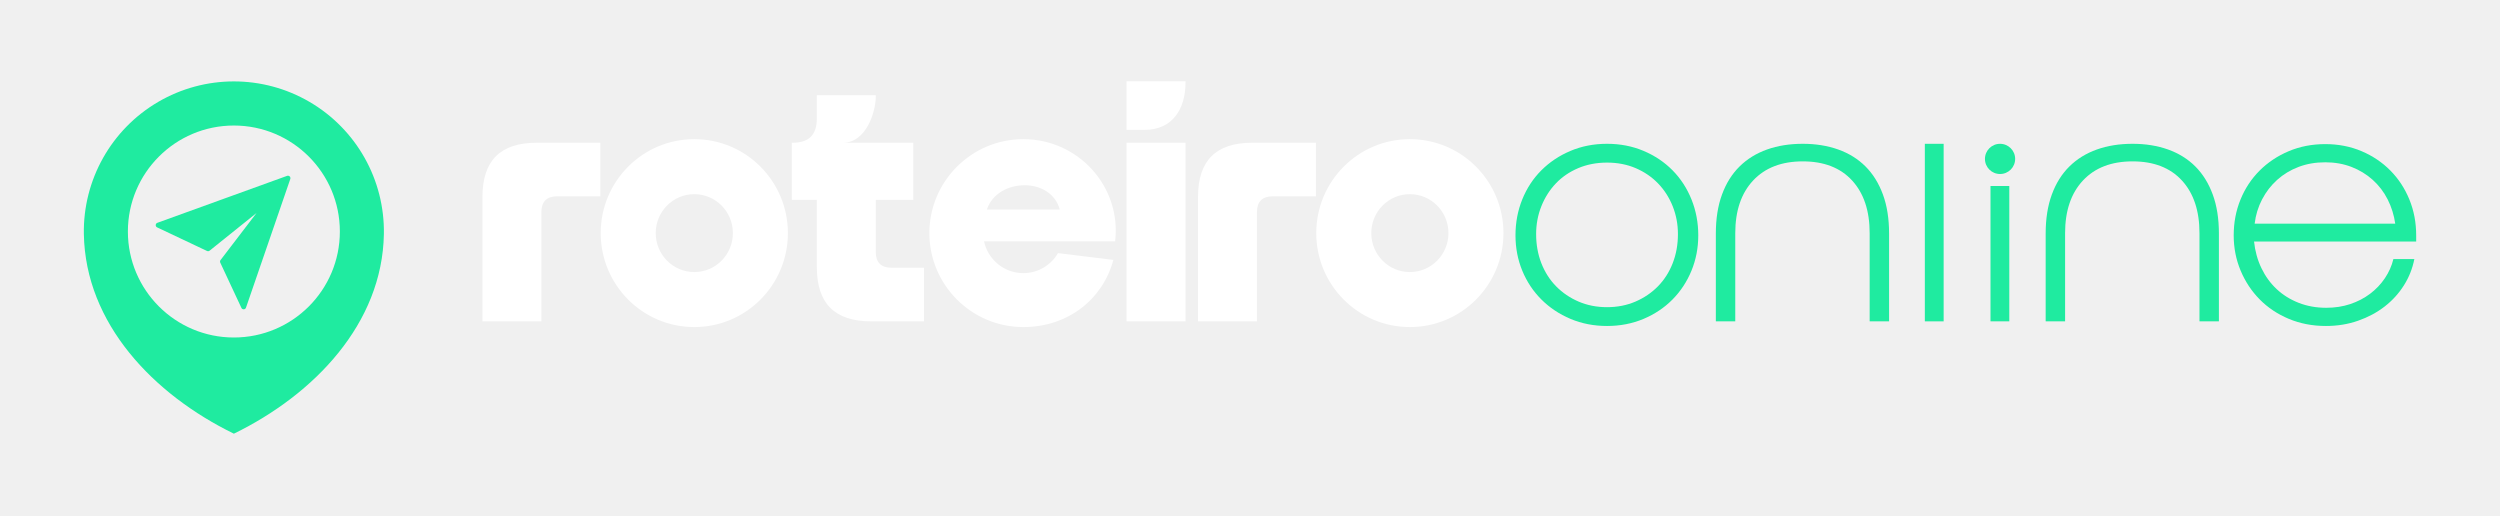
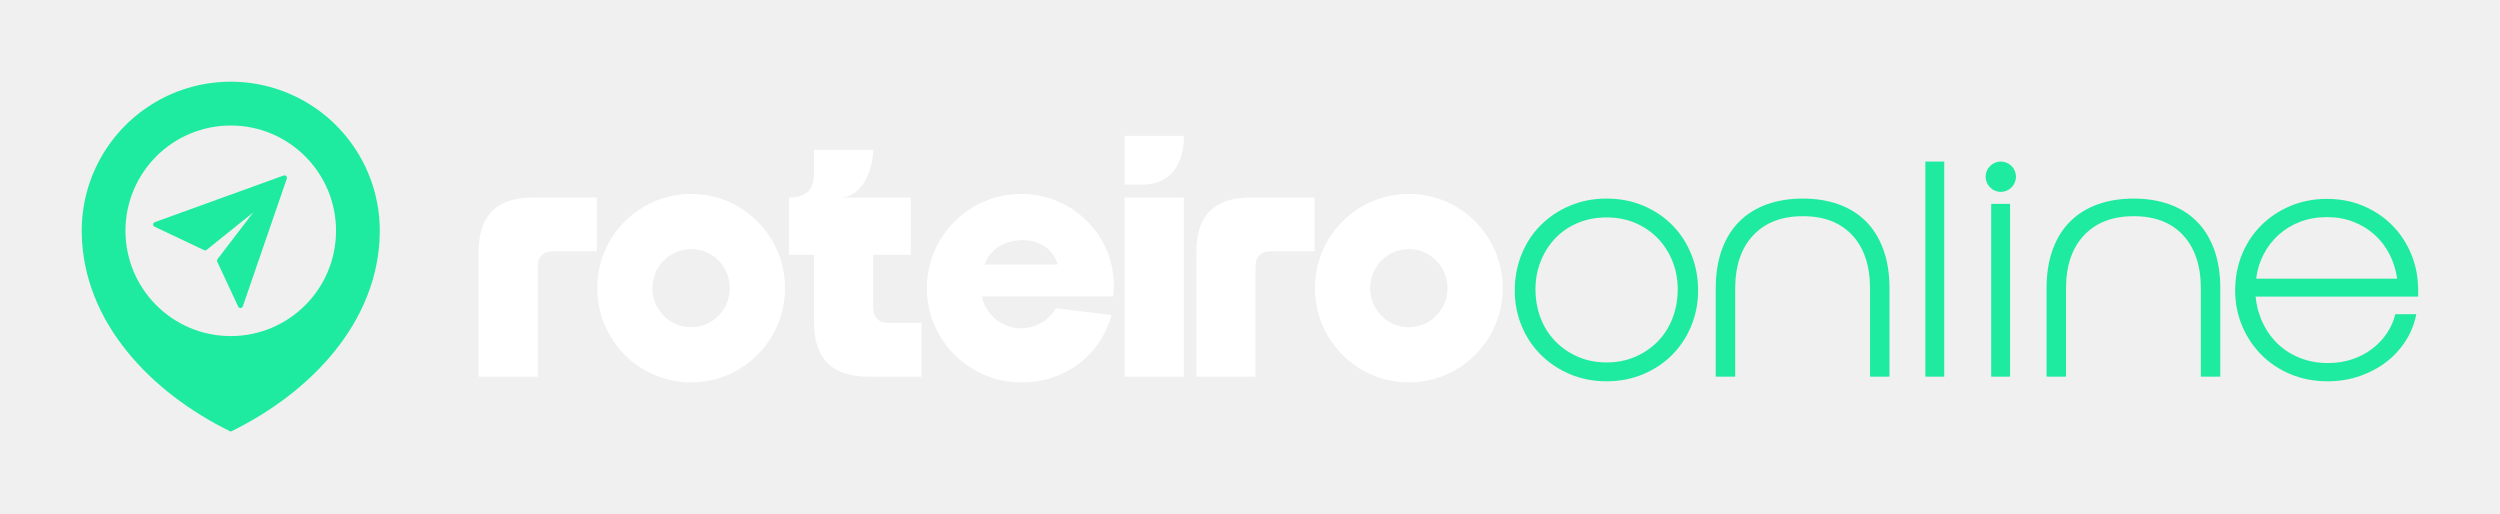
- <svg xmlns="http://www.w3.org/2000/svg" viewBox="0 0 1081.9 223.4" width="1082" height="223">
-   <g transform="translate(100.38 31.15) scale(0.1492)">
+ <svg xmlns="http://www.w3.org/2000/svg" viewBox="0 0 1080.7 221.9" width="1081" height="222">
+   <g transform="translate(99.75 31.19) scale(0.14776)">
    <g transform="translate(-540.5)">
      <path fill-rule="evenodd" fill="#1FEBA0" d="M976.43 471.61 C971.89 731.57 774.18 937.53 540.50 1051.50 C306.82 937.53 109.11 731.57 104.57 471.61 A436.0 436.0 0 1 1 976.43 471.61Z M232.5 464.0 a308.0 308.0 0 1 0 616.0 0 a308.0 308.0 0 1 0 -616.0 0Z" />
      <polygon points="697.64,309.03 320.58,445.49 465.53,514.01 648.25,367.28 507.49,551.36 568.93,682.86" fill="#1FEBA0" stroke="#1FEBA0" stroke-width="14.44" stroke-linejoin="round" />
    </g>
  </g>
-   <g transform="translate(-24.40 -283.88)">
+   <g transform="translate(-25.65 -260.41)">
    <g fill="#FFFFFF">
      <path d="M 258.117 423.211 L 232.559 423.211 L 232.559 369.309 C 232.559 353.508 240.305 345.766 256.105 345.766 L 283.676 345.766 L 283.676 368.996 L 264.934 368.996 C 260.441 368.996 258.117 371.32 258.117 375.812 Z M 258.117 423.211 " />
      <path d="M 324.41 401.836 C 333.707 401.836 341.141 394.246 341.141 384.949 C 341.141 375.656 333.707 368.066 324.41 368.066 C 315.117 368.066 307.684 375.656 307.684 384.949 C 307.684 394.246 315.117 401.836 324.41 401.836 M 324.41 344.215 C 346.871 344.215 364.992 362.492 364.992 384.949 C 364.992 407.41 346.871 425.688 324.41 425.688 C 301.953 425.688 283.832 407.41 283.832 384.949 C 283.832 362.492 301.953 344.215 324.41 344.215 " />
      <path d="M 377.539 325.164 L 403.098 325.164 L 403.098 325.781 C 403.098 332.133 399.07 345.766 388.848 345.766 L 419.359 345.766 L 419.359 370.547 L 403.098 370.547 L 403.098 393.16 C 403.098 397.652 405.422 399.977 409.91 399.977 L 424.008 399.977 L 424.008 423.211 L 401.082 423.211 C 385.285 423.211 377.539 415.465 377.539 399.668 L 377.539 370.547 L 366.695 370.547 L 366.695 345.766 L 367.008 345.766 C 374.133 345.766 377.539 342.355 377.539 335.23 Z M 377.539 325.164 " />
      <path d="M 482.867 374.727 C 481.008 367.758 474.504 364.195 467.688 364.195 C 460.562 364.195 453.594 367.758 451.27 374.727 Z M 467.066 402.301 C 473.574 402.301 479.148 398.738 482.094 393.625 L 506.102 396.57 C 501.609 413.453 486.582 425.688 467.066 425.688 C 444.609 425.688 426.332 407.41 426.332 384.953 C 426.332 362.492 444.609 344.215 467.066 344.215 C 491.074 344.215 509.664 364.969 506.875 388.516 L 450.031 388.516 C 451.734 396.414 458.703 402.301 467.066 402.301 " />
      <path d="M 511.828 345.766 L 537.387 345.766 L 537.387 423.211 L 511.828 423.211 Z M 519.73 340.188 L 511.828 340.188 L 511.828 319.121 L 537.387 319.121 L 537.387 319.742 C 537.387 331.359 531.5 340.188 519.73 340.188 " />
      <path d="M 568.367 423.211 L 542.809 423.211 L 542.809 369.309 C 542.809 353.508 550.555 345.766 566.352 345.766 L 593.926 345.766 L 593.926 368.996 L 575.18 368.996 C 570.691 368.996 568.367 371.32 568.367 375.812 Z M 568.367 423.211 " />
      <path d="M 634.66 401.836 C 643.953 401.836 651.391 394.246 651.391 384.949 C 651.391 375.656 643.953 368.066 634.66 368.066 C 625.367 368.066 617.934 375.656 617.934 384.949 C 617.934 394.246 625.367 401.836 634.66 401.836 M 634.66 344.215 C 657.121 344.215 675.242 362.492 675.242 384.949 C 675.242 407.41 657.121 425.688 634.66 425.688 C 612.203 425.688 594.078 407.41 594.078 384.949 C 594.078 362.492 612.203 344.215 634.66 344.215 " />
    </g>
    <g fill="#1FEBA0">
      <path d="M 720.148 354.379 C 715.605 354.379 711.438 355.184 707.652 356.785 C 703.867 358.391 700.637 360.594 697.965 363.402 C 695.289 366.207 693.195 369.508 691.68 373.293 C 690.168 377.082 689.41 381.109 689.41 385.387 C 689.41 389.93 690.168 394.141 691.68 398.016 C 693.195 401.891 695.336 405.234 698.098 408.043 C 700.855 410.848 704.113 413.051 707.852 414.656 C 711.594 416.258 715.695 417.062 720.148 417.062 C 724.602 417.062 728.703 416.258 732.445 414.656 C 736.188 413.051 739.438 410.848 742.203 408.043 C 744.961 405.234 747.102 401.891 748.617 398.016 C 750.129 394.141 750.891 389.93 750.891 385.387 C 750.891 381.109 750.129 377.082 748.617 373.293 C 747.102 369.508 744.984 366.207 742.27 363.402 C 739.551 360.594 736.32 358.391 732.578 356.785 C 728.836 355.184 724.695 354.379 720.148 354.379 M 720.148 425.215 C 714.445 425.215 709.168 424.188 704.312 422.141 C 699.453 420.09 695.246 417.285 691.68 413.719 C 688.117 410.16 685.355 405.992 683.395 401.223 C 681.434 396.461 680.457 391.355 680.457 385.922 C 680.457 380.398 681.434 375.211 683.395 370.352 C 685.355 365.496 688.117 361.285 691.68 357.723 C 695.246 354.16 699.453 351.352 704.312 349.301 C 709.168 347.254 714.445 346.227 720.148 346.227 C 725.852 346.227 731.129 347.254 735.988 349.301 C 740.844 351.352 745.031 354.16 748.551 357.723 C 752.07 361.285 754.809 365.496 756.77 370.352 C 758.727 375.211 759.711 380.398 759.711 385.922 C 759.711 391.355 758.727 396.461 756.77 401.223 C 754.809 405.992 752.07 410.16 748.551 413.719 C 745.031 417.285 740.844 420.09 735.988 422.141 C 731.129 424.188 725.852 425.215 720.148 425.215 " />
      <path d="M 775.75 423.211 L 767.328 423.211 L 767.328 385.117 C 767.328 378.703 768.219 373.07 770.004 368.215 C 771.781 363.359 774.324 359.305 777.621 356.051 C 780.914 352.801 784.883 350.352 789.516 348.699 C 794.145 347.051 799.316 346.227 805.02 346.227 C 810.633 346.227 815.754 347.051 820.391 348.699 C 825.02 350.352 828.965 352.801 832.219 356.051 C 835.469 359.305 837.984 363.359 839.77 368.215 C 841.551 373.07 842.441 378.703 842.441 385.117 L 842.441 423.211 L 834.02 423.211 L 834.02 384.988 C 834.02 375.277 831.48 367.656 826.402 362.133 C 821.324 356.609 814.195 353.848 805.02 353.848 C 795.84 353.848 788.668 356.609 783.5 362.133 C 778.332 367.656 775.75 375.277 775.75 384.988 Z M 775.75 423.211 " />
-       <path d="M866.098 423.211 L857.945 423.211 L857.945 346.23 L866.098 346.23 Z" />
-       <path d="M886.41 364.528 L894.562 364.528 L894.562 423.211 L886.41 423.211 Z M884.006 352.779 a6.549 6.549 0 1 0 13.098 0 a6.549 6.549 0 1 0 -13.098 0Z" />
+       <path d="M866.098 423.211 L857.945 423.211 L857.945 330.23 L866.098 330.23 Z" />
+       <path d="M886.41 348.528 L894.562 348.528 L894.562 423.211 L886.41 423.211 Z M884.006 336.779 a6.549 6.549 0 1 0 13.098 0 a6.549 6.549 0 1 0 -13.098 0Z" />
      <path d="M 918.754 423.211 L 910.332 423.211 L 910.332 385.117 C 910.332 378.703 911.223 373.07 913.008 368.215 C 914.789 363.359 917.328 359.305 920.625 356.051 C 923.918 352.801 927.887 350.352 932.52 348.699 C 937.152 347.051 942.32 346.227 948.023 346.227 C 953.637 346.227 958.758 347.051 963.395 348.699 C 968.023 350.352 971.969 352.801 975.223 356.051 C 978.473 359.305 980.988 363.359 982.773 368.215 C 984.555 373.07 985.445 378.703 985.445 385.117 L 985.445 423.211 L 977.023 423.211 L 977.023 384.988 C 977.023 375.277 974.484 367.656 969.406 362.133 C 964.328 356.609 957.199 353.848 948.023 353.848 C 938.844 353.848 931.672 356.609 926.508 362.133 C 921.336 367.656 918.754 375.277 918.754 384.988 Z M 918.754 423.211 " />
      <path d="M 1061.895 380.844 C 1061.359 377.102 1060.266 373.605 1058.617 370.352 C 1056.969 367.102 1054.809 364.27 1052.137 361.863 C 1049.461 359.461 1046.391 357.59 1042.914 356.25 C 1039.441 354.914 1035.652 354.246 1031.555 354.246 C 1027.367 354.246 1023.512 354.914 1019.992 356.25 C 1016.473 357.59 1013.379 359.461 1010.703 361.863 C 1008.031 364.27 1005.848 367.102 1004.156 370.352 C 1002.461 373.605 1001.395 377.102 1000.949 380.844 Z M 1000.68 388.594 C 1001.125 392.785 1002.195 396.637 1003.887 400.156 C 1005.578 403.676 1007.785 406.703 1010.504 409.242 C 1013.219 411.785 1016.406 413.766 1020.062 415.191 C 1023.711 416.617 1027.676 417.328 1031.957 417.328 C 1035.699 417.328 1039.172 416.797 1042.379 415.727 C 1045.586 414.656 1048.461 413.164 1051 411.25 C 1053.539 409.332 1055.676 407.086 1057.414 404.5 C 1059.152 401.918 1060.375 399.152 1061.09 396.215 L 1070.18 396.215 C 1069.375 400.312 1067.863 404.121 1065.633 407.641 C 1063.406 411.16 1060.621 414.211 1057.281 416.797 C 1053.941 419.379 1050.109 421.43 1045.789 422.941 C 1041.465 424.457 1036.812 425.215 1031.82 425.215 C 1026.027 425.215 1020.684 424.188 1015.785 422.141 C 1010.883 420.094 1006.672 417.285 1003.152 413.719 C 999.633 410.16 996.871 405.992 994.867 401.223 C 992.863 396.461 991.859 391.355 991.859 385.922 C 991.859 380.398 992.84 375.23 994.801 370.418 C 996.758 365.605 999.523 361.422 1003.086 357.855 C 1006.648 354.293 1010.859 351.484 1015.715 349.434 C 1020.57 347.387 1025.852 346.363 1031.555 346.363 C 1037.254 346.363 1042.512 347.387 1047.324 349.434 C 1052.137 351.484 1056.301 354.293 1059.82 357.855 C 1063.34 361.422 1066.078 365.605 1068.039 370.418 C 1070 375.23 1070.98 380.398 1070.98 385.922 L 1070.98 388.594 Z M 1000.68 388.594 " />
    </g>
  </g>
</svg>
